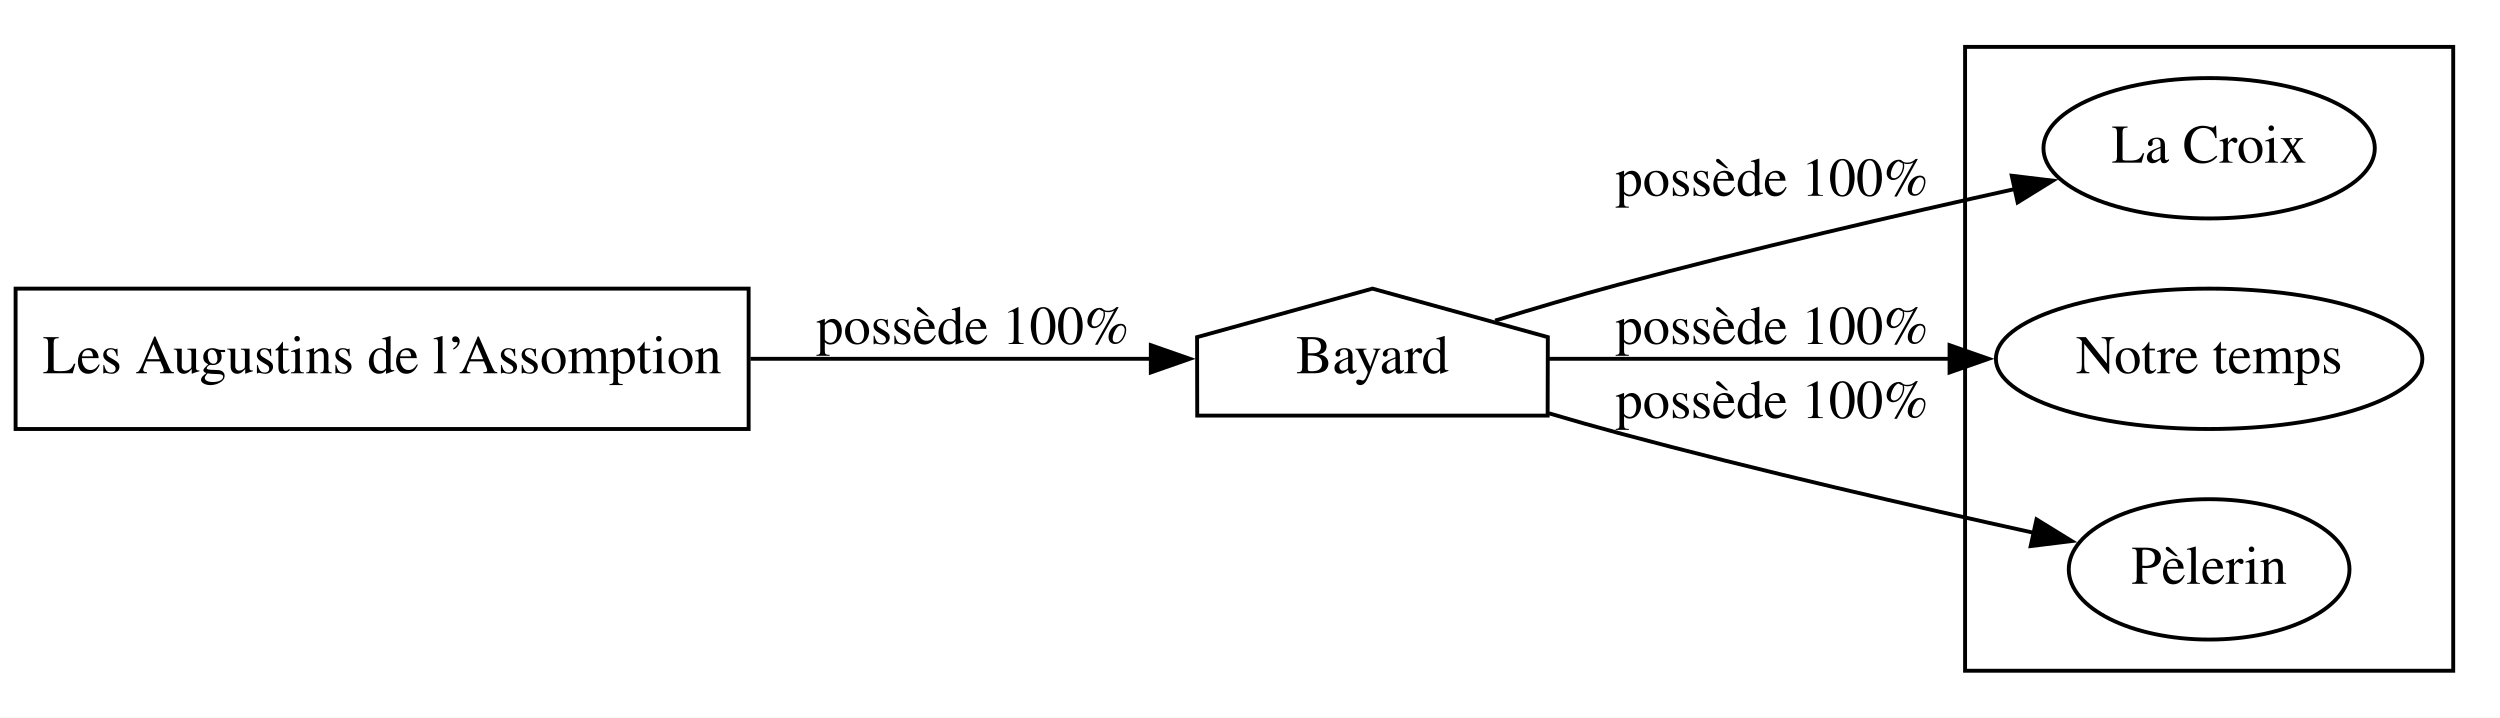
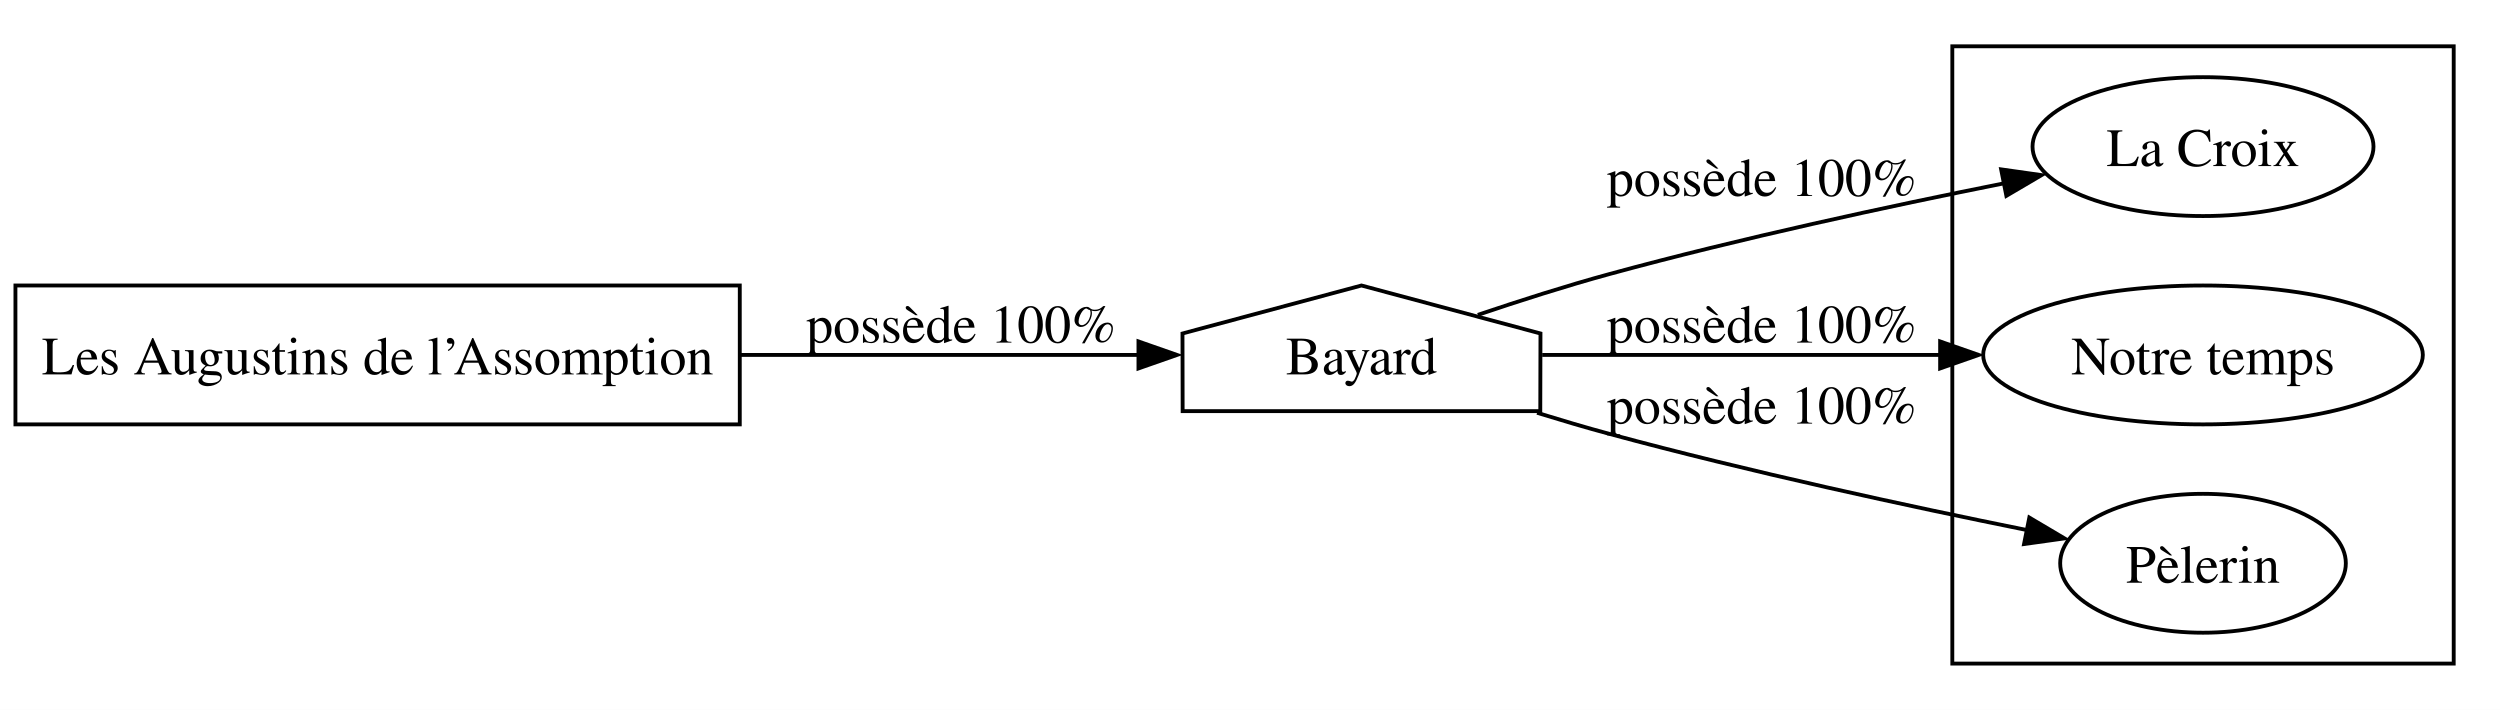
- <svg xmlns="http://www.w3.org/2000/svg" width="641pt" height="184pt" viewBox="0.00 0.00 641.17 184.00">
+ <svg xmlns="http://www.w3.org/2000/svg" width="648pt" height="184pt" viewBox="0.00 0.00 648.00 184.00">
  <g id="graph0" class="graph" transform="scale(1 1) rotate(0) translate(4 180)">
-     <polygon fill="white" stroke="none" points="-4,4 -4,-180 637.17,-180 637.17,4 -4,4" />
+     <polygon fill="white" stroke="none" points="-4,4 -4,-180 644,-180 644,4 -4,4" />
    <g id="clust2" class="cluster">
-       <polygon fill="none" stroke="black" points="499.98,-8 499.98,-168 625.17,-168 625.17,-8 499.98,-8" />
+       <polygon fill="none" stroke="black" points="502.04,-8 502.04,-168 632,-168 632,-8 502.04,-8" />
    </g>
    <g id="node1" class="node">
-       <polygon fill="none" stroke="black" points="188,-106 0,-106 0,-70 188,-70 188,-106" />
-       <text text-anchor="middle" x="94" y="-84.3" font-family="Times,serif" font-size="14.00">Les Augustins de l’Assomption</text>
+       <polygon fill="none" stroke="black" points="187.75,-106 0,-106 0,-70 187.75,-70 187.75,-106" />
+       <text text-anchor="middle" x="93.88" y="-82.95" font-family="Times,serif" font-size="14.00">Les Augustins de l’Assomption</text>
    </g>
    <g id="node2" class="node">
-       <polygon fill="none" stroke="black" points="392.97,-93.56 347.99,-106 303.01,-93.56 303.05,-73.44 392.92,-73.44 392.97,-93.56" />
-       <text text-anchor="middle" x="347.99" y="-84.3" font-family="Times,serif" font-size="14.00">Bayard</text>
+       <polygon fill="none" stroke="black" points="395.29,-93.56 348.89,-106 302.5,-93.56 302.54,-73.44 395.24,-73.44 395.29,-93.56" />
+       <text text-anchor="middle" x="348.89" y="-82.95" font-family="Times,serif" font-size="14.00">Bayard</text>
    </g>
    <g id="edge1" class="edge">
-       <path fill="none" stroke="black" d="M188.47,-88C223.12,-88 261.3,-88 291.5,-88" />
-       <polygon fill="black" stroke="black" points="291.15,-91.5 301.15,-88 291.15,-84.5 291.15,-91.5" />
-       <text text-anchor="middle" x="245.5" y="-91.8" font-family="Times,serif" font-size="14.00">possède 100%</text>
+       <path fill="none" stroke="black" d="M188.01,-88C222.65,-88 260.88,-88 291.27,-88" />
+       <polygon fill="black" stroke="black" points="291.09,-91.5 301.09,-88 291.09,-84.5 291.09,-91.5" />
+       <text text-anchor="middle" x="245.13" y="-91.2" font-family="Times,serif" font-size="14.00">possède 100%</text>
    </g>
    <g id="node3" class="node">
-       <ellipse fill="none" stroke="black" cx="562.57" cy="-142" rx="42.49" ry="18" />
-       <text text-anchor="middle" x="562.57" y="-138.3" font-family="Times,serif" font-size="14.00">La Croix</text>
+       <ellipse fill="none" stroke="black" cx="567.02" cy="-142" rx="44.19" ry="18" />
+       <text text-anchor="middle" x="567.02" y="-136.95" font-family="Times,serif" font-size="14.00">La Croix</text>
    </g>
    <g id="edge2" class="edge">
-       <path fill="none" stroke="black" d="M379.45,-97.8C389.45,-100.89 400.65,-104.22 410.98,-107 444.88,-116.12 483.45,-125.06 513.07,-131.62" />
-       <polygon fill="black" stroke="black" points="511.95,-134.96 522.47,-133.69 513.46,-128.12 511.95,-134.96" />
-       <text text-anchor="middle" x="450.48" y="-129.8" font-family="Times,serif" font-size="14.00">possède 100%</text>
+       <path fill="none" stroke="black" d="M379.05,-98.38C389.74,-102 401.99,-105.92 413.29,-109 447.08,-118.22 485.65,-126.54 515.57,-132.51" />
+       <polygon fill="black" stroke="black" points="514.69,-136.1 525.18,-134.61 516.05,-129.24 514.69,-136.1" />
+       <text text-anchor="middle" x="452.66" y="-129.2" font-family="Times,serif" font-size="14.00">possède 100%</text>
    </g>
    <g id="node4" class="node">
-       <ellipse fill="none" stroke="black" cx="562.57" cy="-88" rx="54.69" ry="18" />
-       <text text-anchor="middle" x="562.57" y="-84.3" font-family="Times,serif" font-size="14.00">Notre temps</text>
+       <ellipse fill="none" stroke="black" cx="567.02" cy="-88" rx="56.98" ry="18" />
+       <text text-anchor="middle" x="567.02" y="-82.95" font-family="Times,serif" font-size="14.00">Notre temps</text>
    </g>
    <g id="edge3" class="edge">
-       <path fill="none" stroke="black" d="M393.29,-88C423.01,-88 462.66,-88 496.01,-88" />
-       <polygon fill="black" stroke="black" points="496,-91.5 506,-88 496,-84.5 496,-91.5" />
-       <text text-anchor="middle" x="450.48" y="-91.8" font-family="Times,serif" font-size="14.00">possède 100%</text>
+       <path fill="none" stroke="black" d="M395.73,-88C425.8,-88 465.64,-88 499.21,-88" />
+       <polygon fill="black" stroke="black" points="498.88,-91.5 508.88,-88 498.88,-84.5 498.88,-91.5" />
+       <text text-anchor="middle" x="452.66" y="-91.2" font-family="Times,serif" font-size="14.00">possède 100%</text>
    </g>
    <g id="node5" class="node">
-       <ellipse fill="none" stroke="black" cx="562.57" cy="-34" rx="36" ry="18" />
-       <text text-anchor="middle" x="562.57" y="-30.3" font-family="Times,serif" font-size="14.00">Pèlerin</text>
+       <ellipse fill="none" stroke="black" cx="567.02" cy="-34" rx="37.02" ry="18" />
+       <text text-anchor="middle" x="567.02" y="-28.95" font-family="Times,serif" font-size="14.00">Pèlerin</text>
    </g>
    <g id="edge4" class="edge">
-       <path fill="none" stroke="black" d="M393.24,-74.03C399.18,-72.27 405.22,-70.55 410.98,-69 446.72,-59.38 487.65,-49.97 517.8,-43.33" />
-       <polygon fill="black" stroke="black" points="518.3,-46.81 527.32,-41.26 516.81,-39.97 518.3,-46.81" />
-       <text text-anchor="middle" x="450.48" y="-72.8" font-family="Times,serif" font-size="14.00">possède 100%</text>
+       <path fill="none" stroke="black" d="M394.41,-73.01C400.72,-71.06 407.14,-69.16 413.29,-67.5 449.34,-57.74 490.76,-48.79 521.37,-42.61" />
+       <polygon fill="black" stroke="black" points="522,-45.85 531.12,-40.45 520.63,-38.98 522,-45.85" />
+       <text text-anchor="middle" x="452.66" y="-70.2" font-family="Times,serif" font-size="14.00">possède 100%</text>
    </g>
  </g>
</svg>
